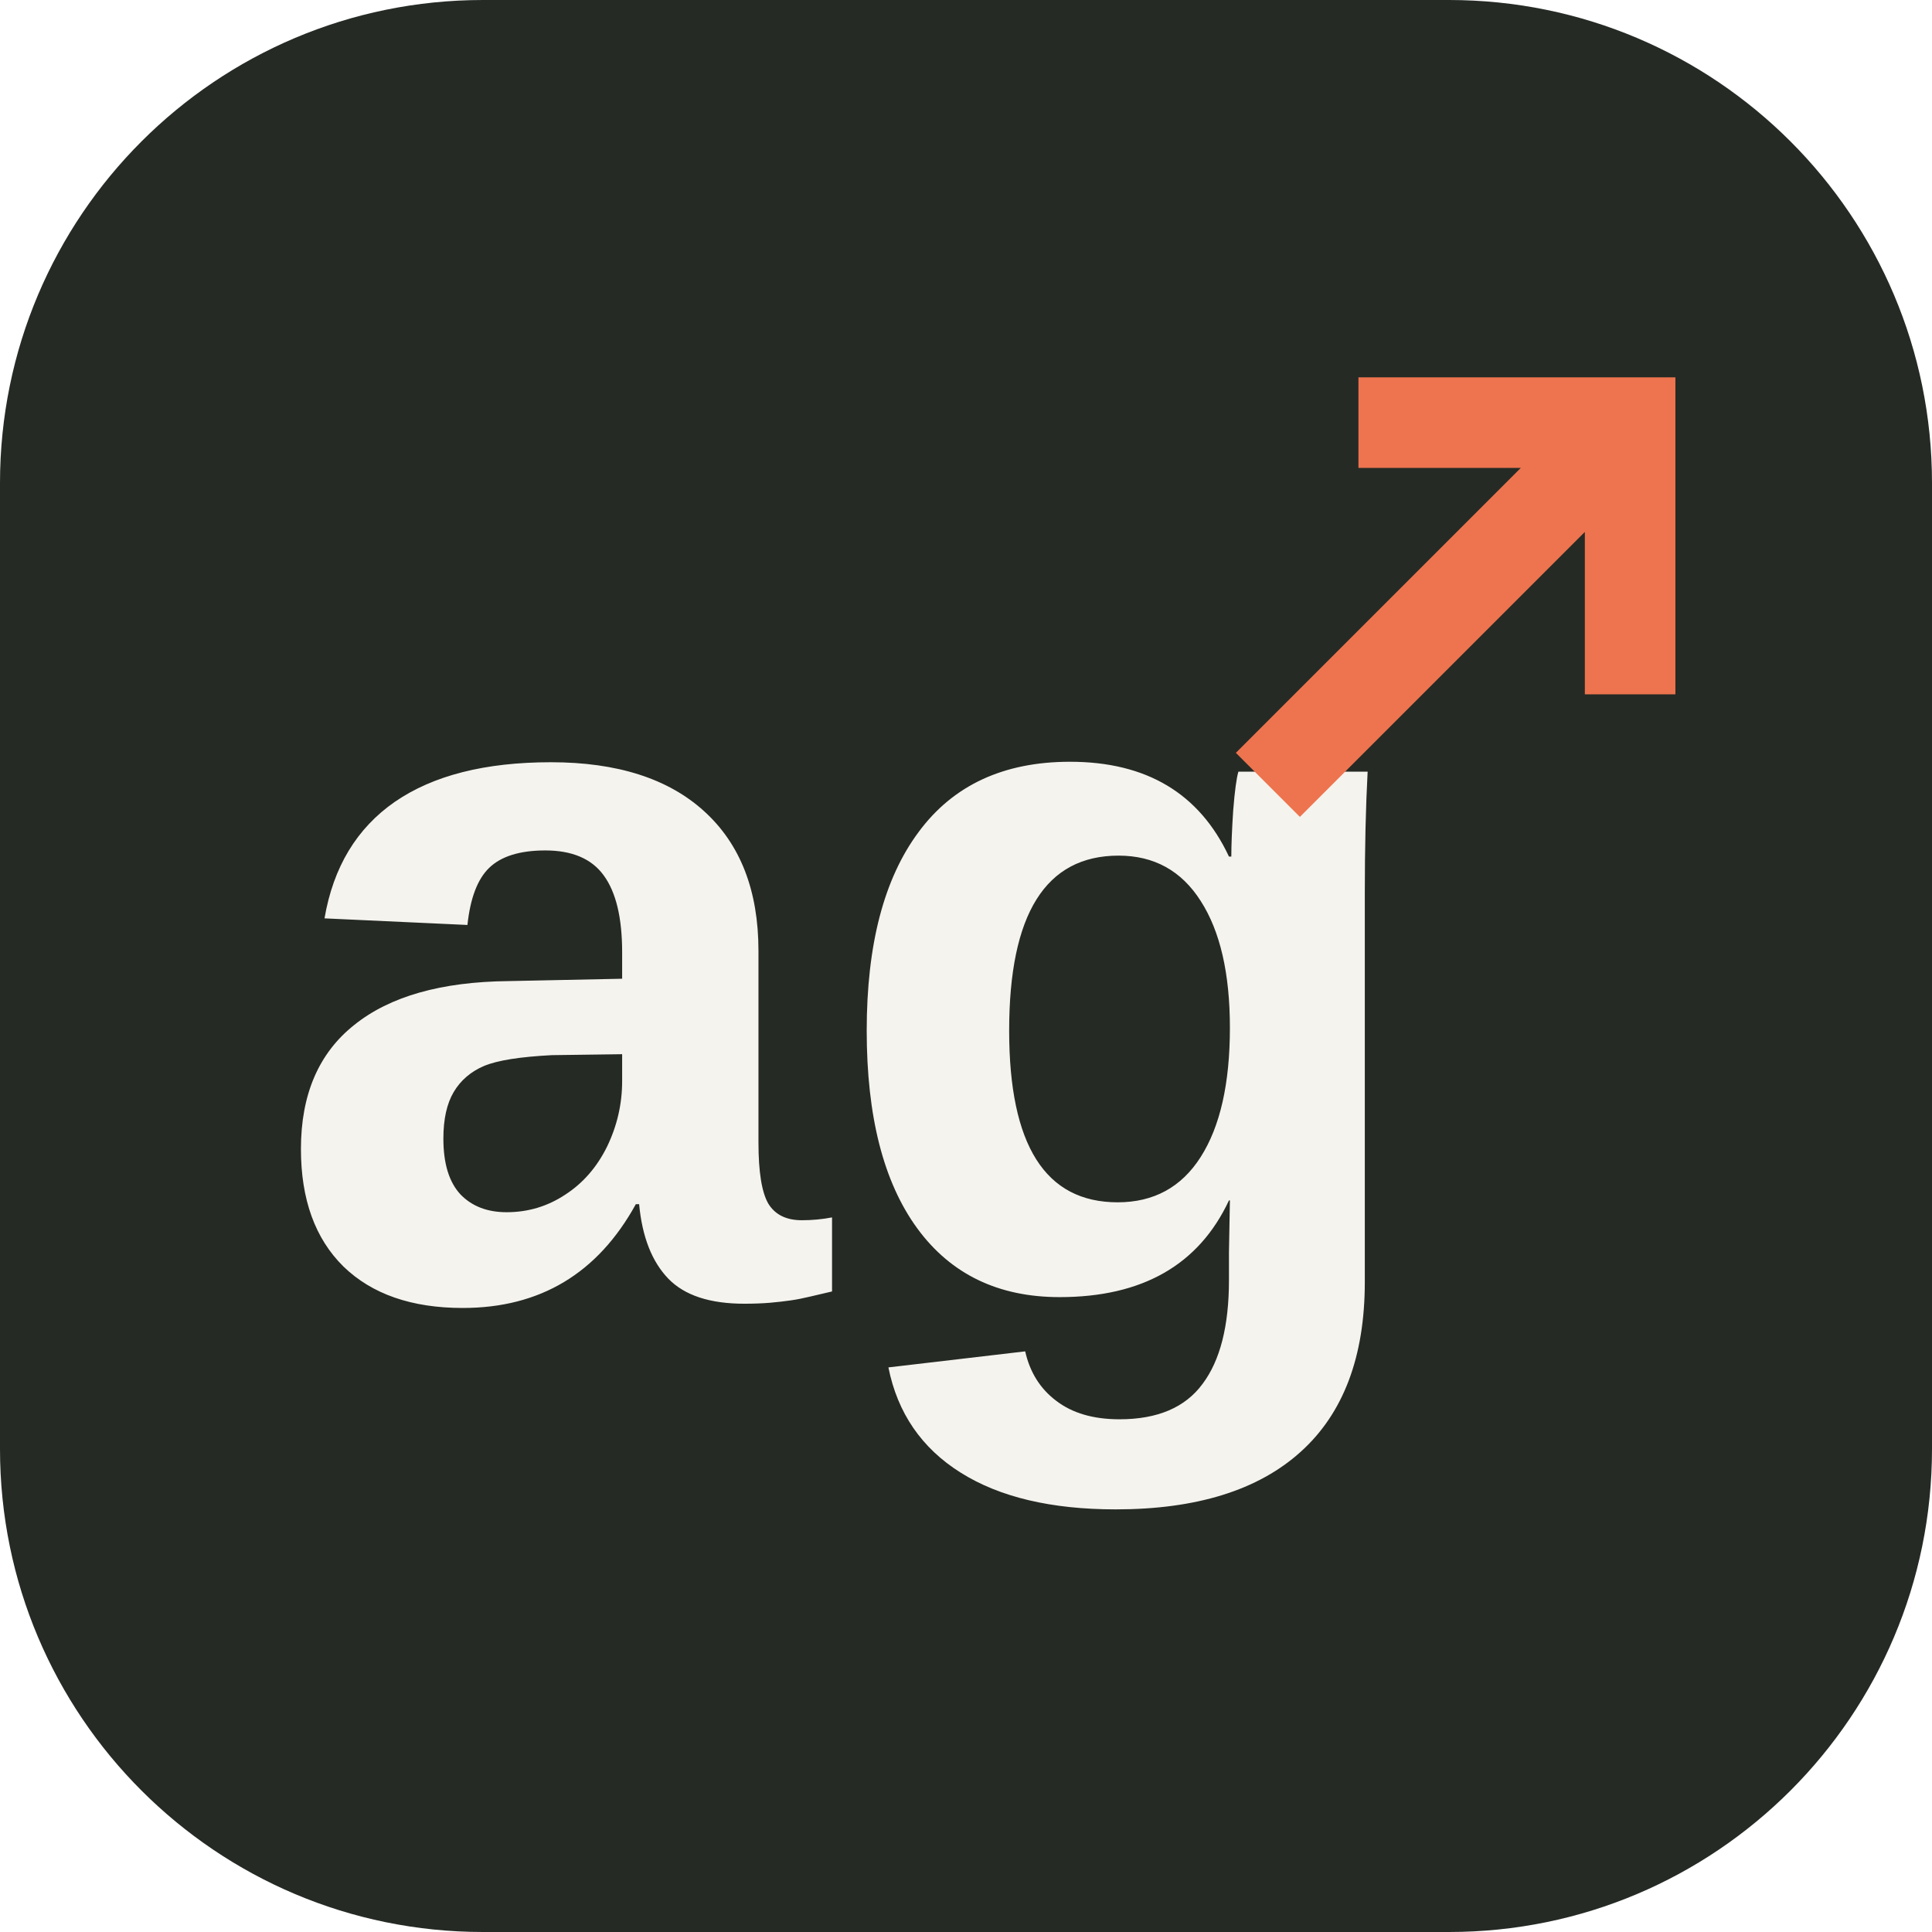
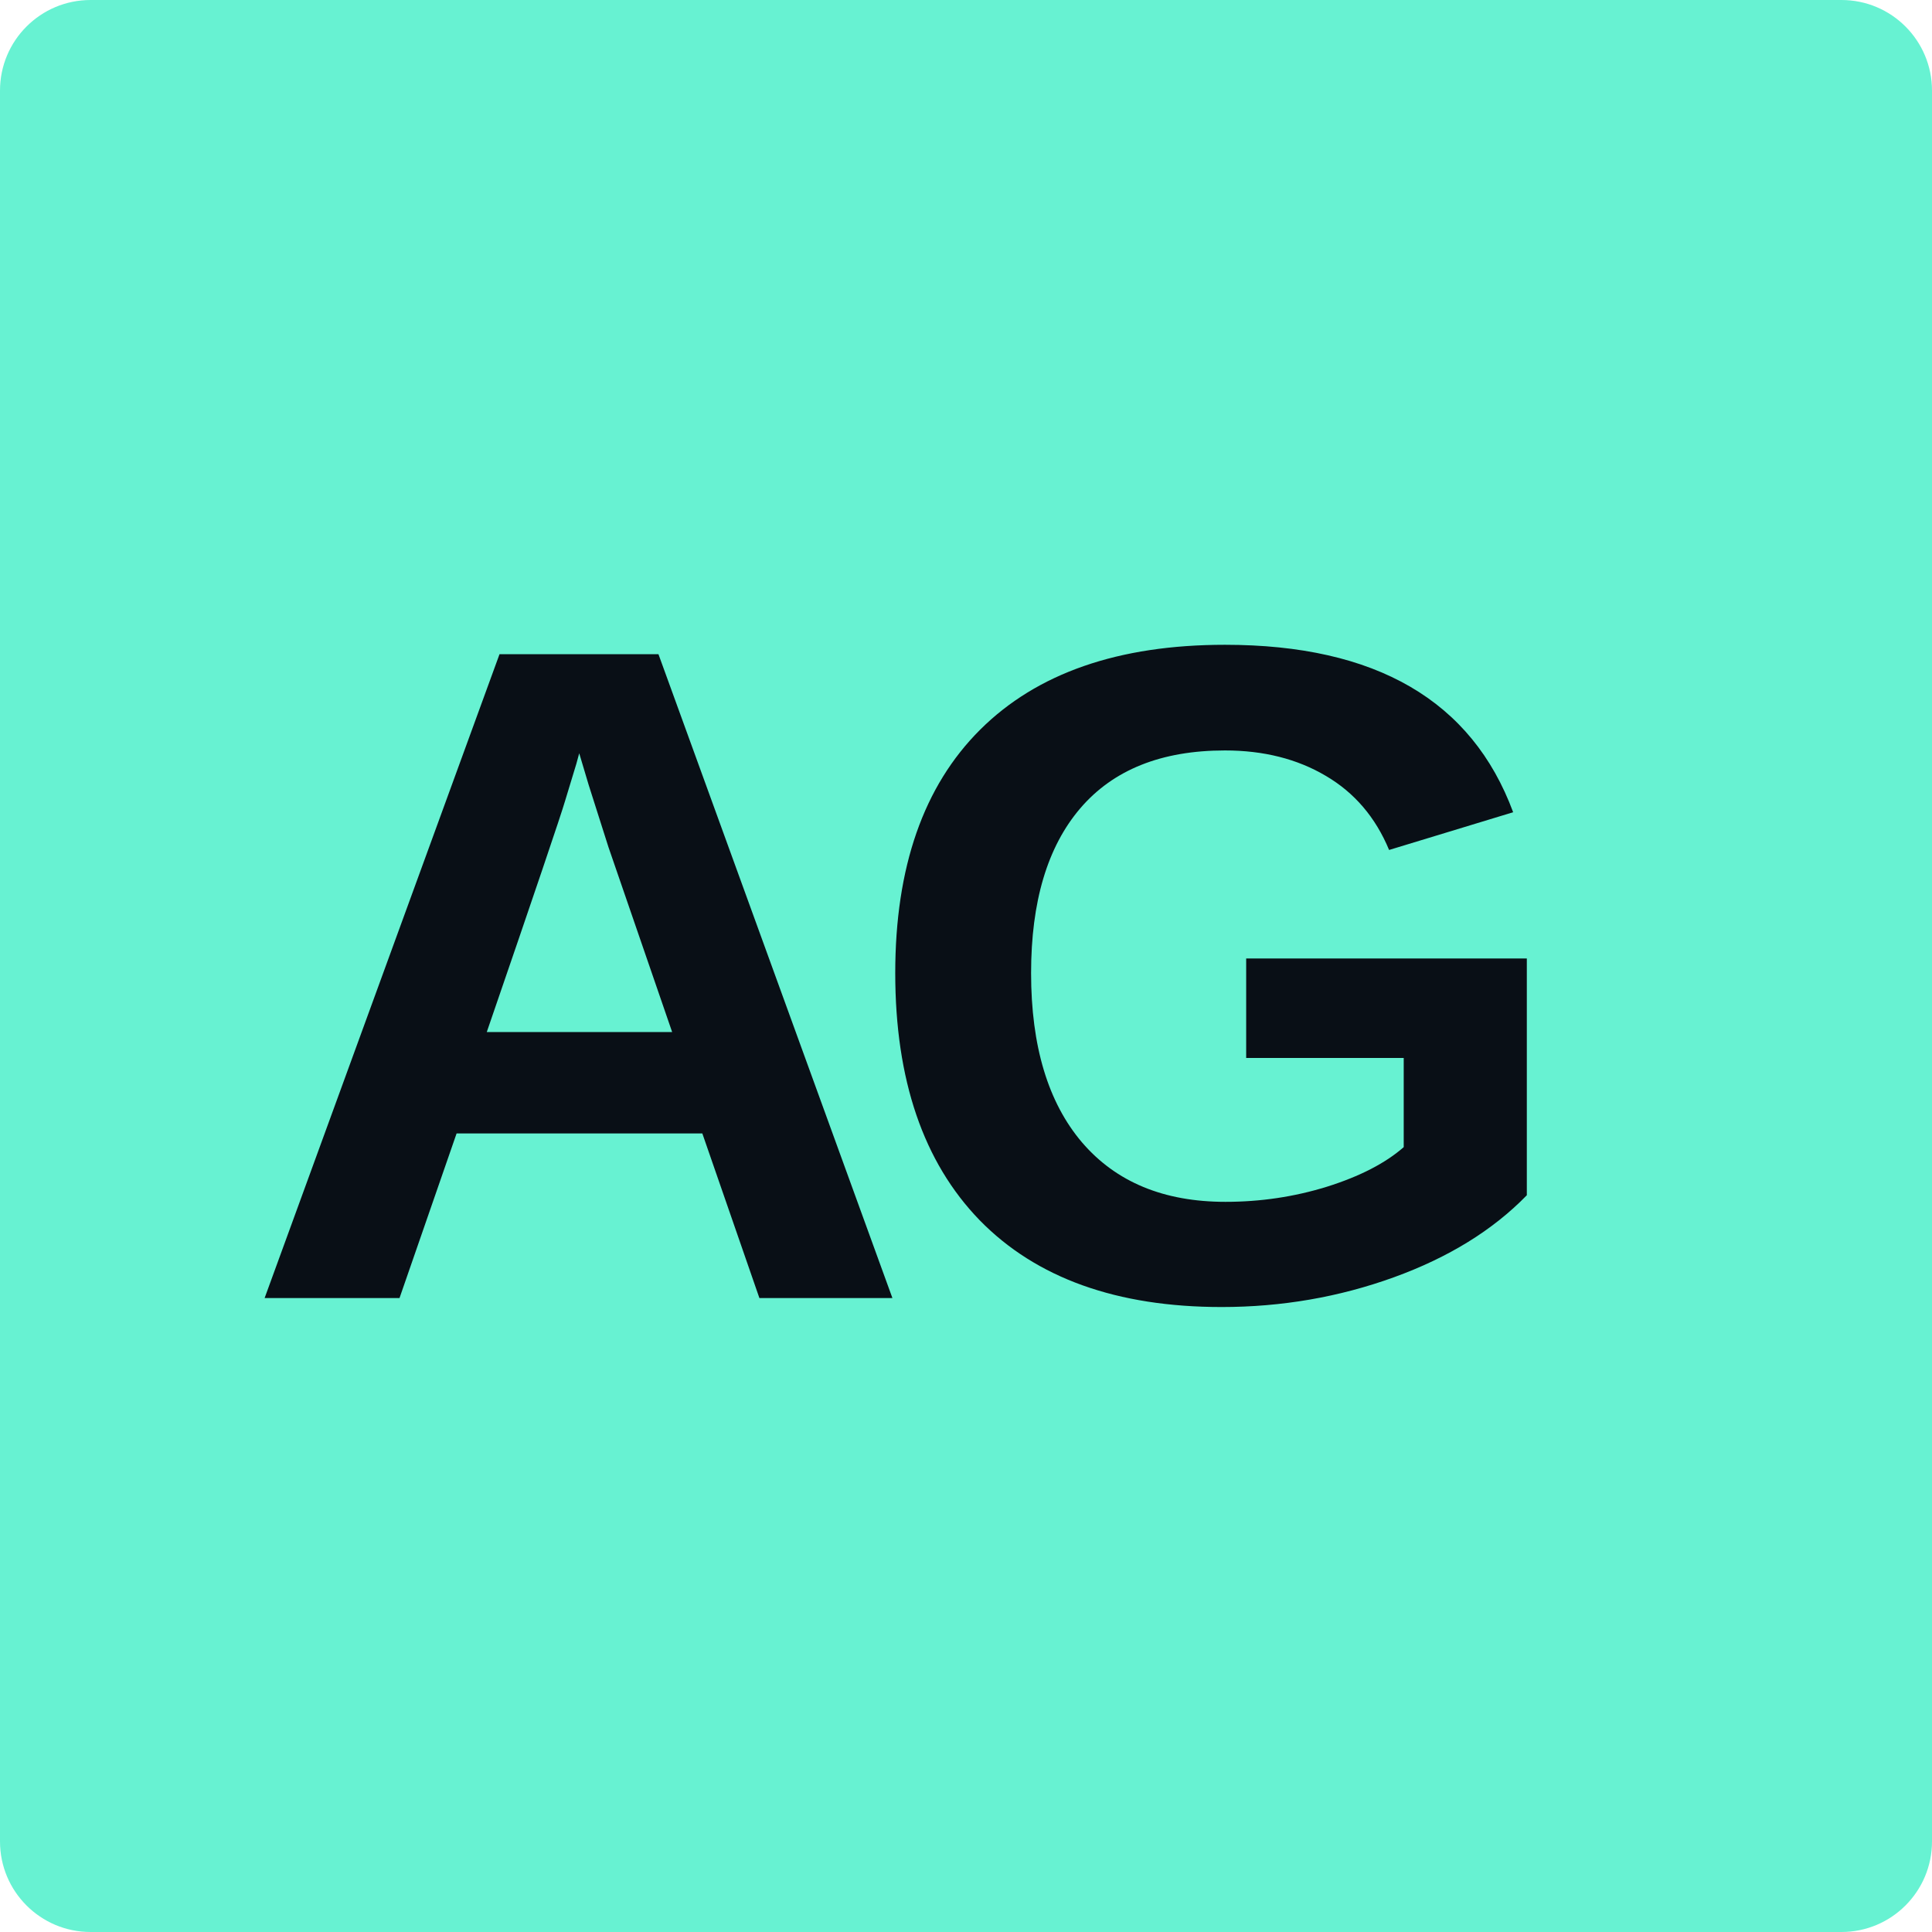
<svg xmlns="http://www.w3.org/2000/svg" viewBox="0 0 64 64">
-   <rect width="64" height="64" rx="16" fill="#252a25" />
-   <text x="9" y="43" font-family="Arial,sans-serif" font-size="33" font-weight="700" fill="#f5f3ed">ag</text>
-   <path d="M45 14h9v9m0-9-12 12" fill="none" stroke="#ed744e" stroke-width="3" />
+   <rect width="64" height="64" rx="3" fill="#67f2d2" />
+   <text x="8" y="43" font-family="Arial,sans-serif" font-size="31" font-weight="700" letter-spacing="-2" fill="#090f16">AG</text>
</svg>
